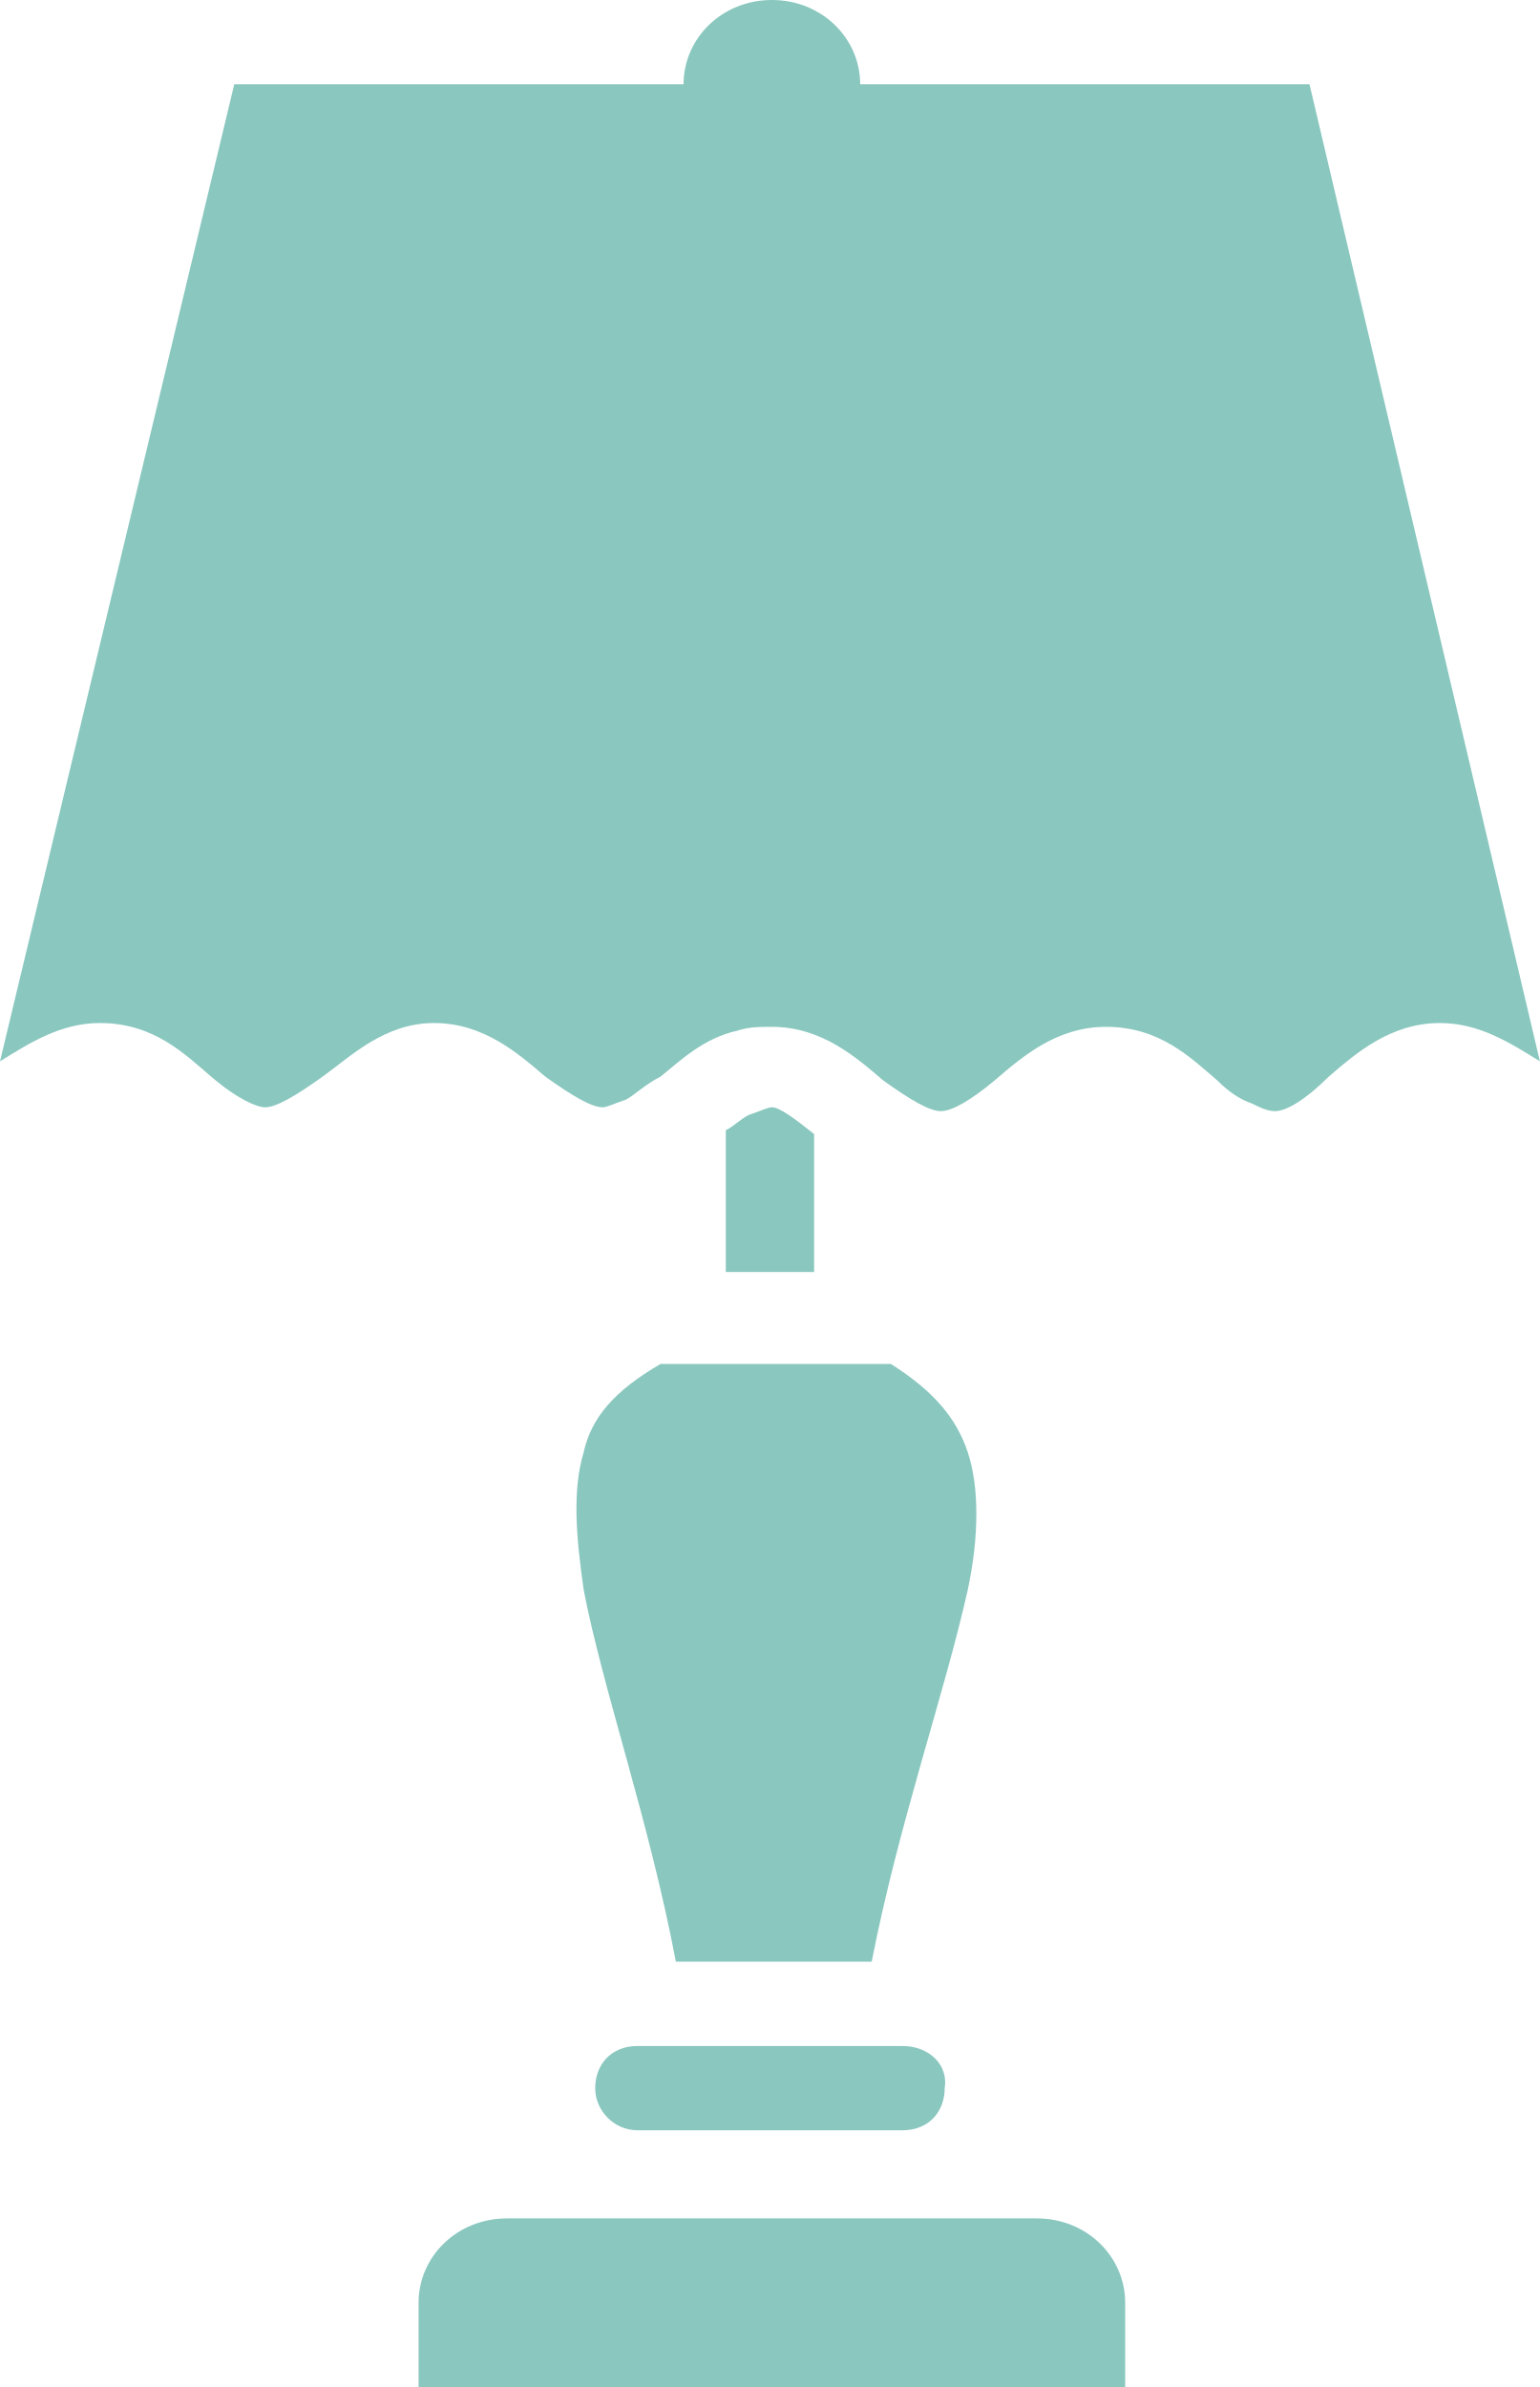
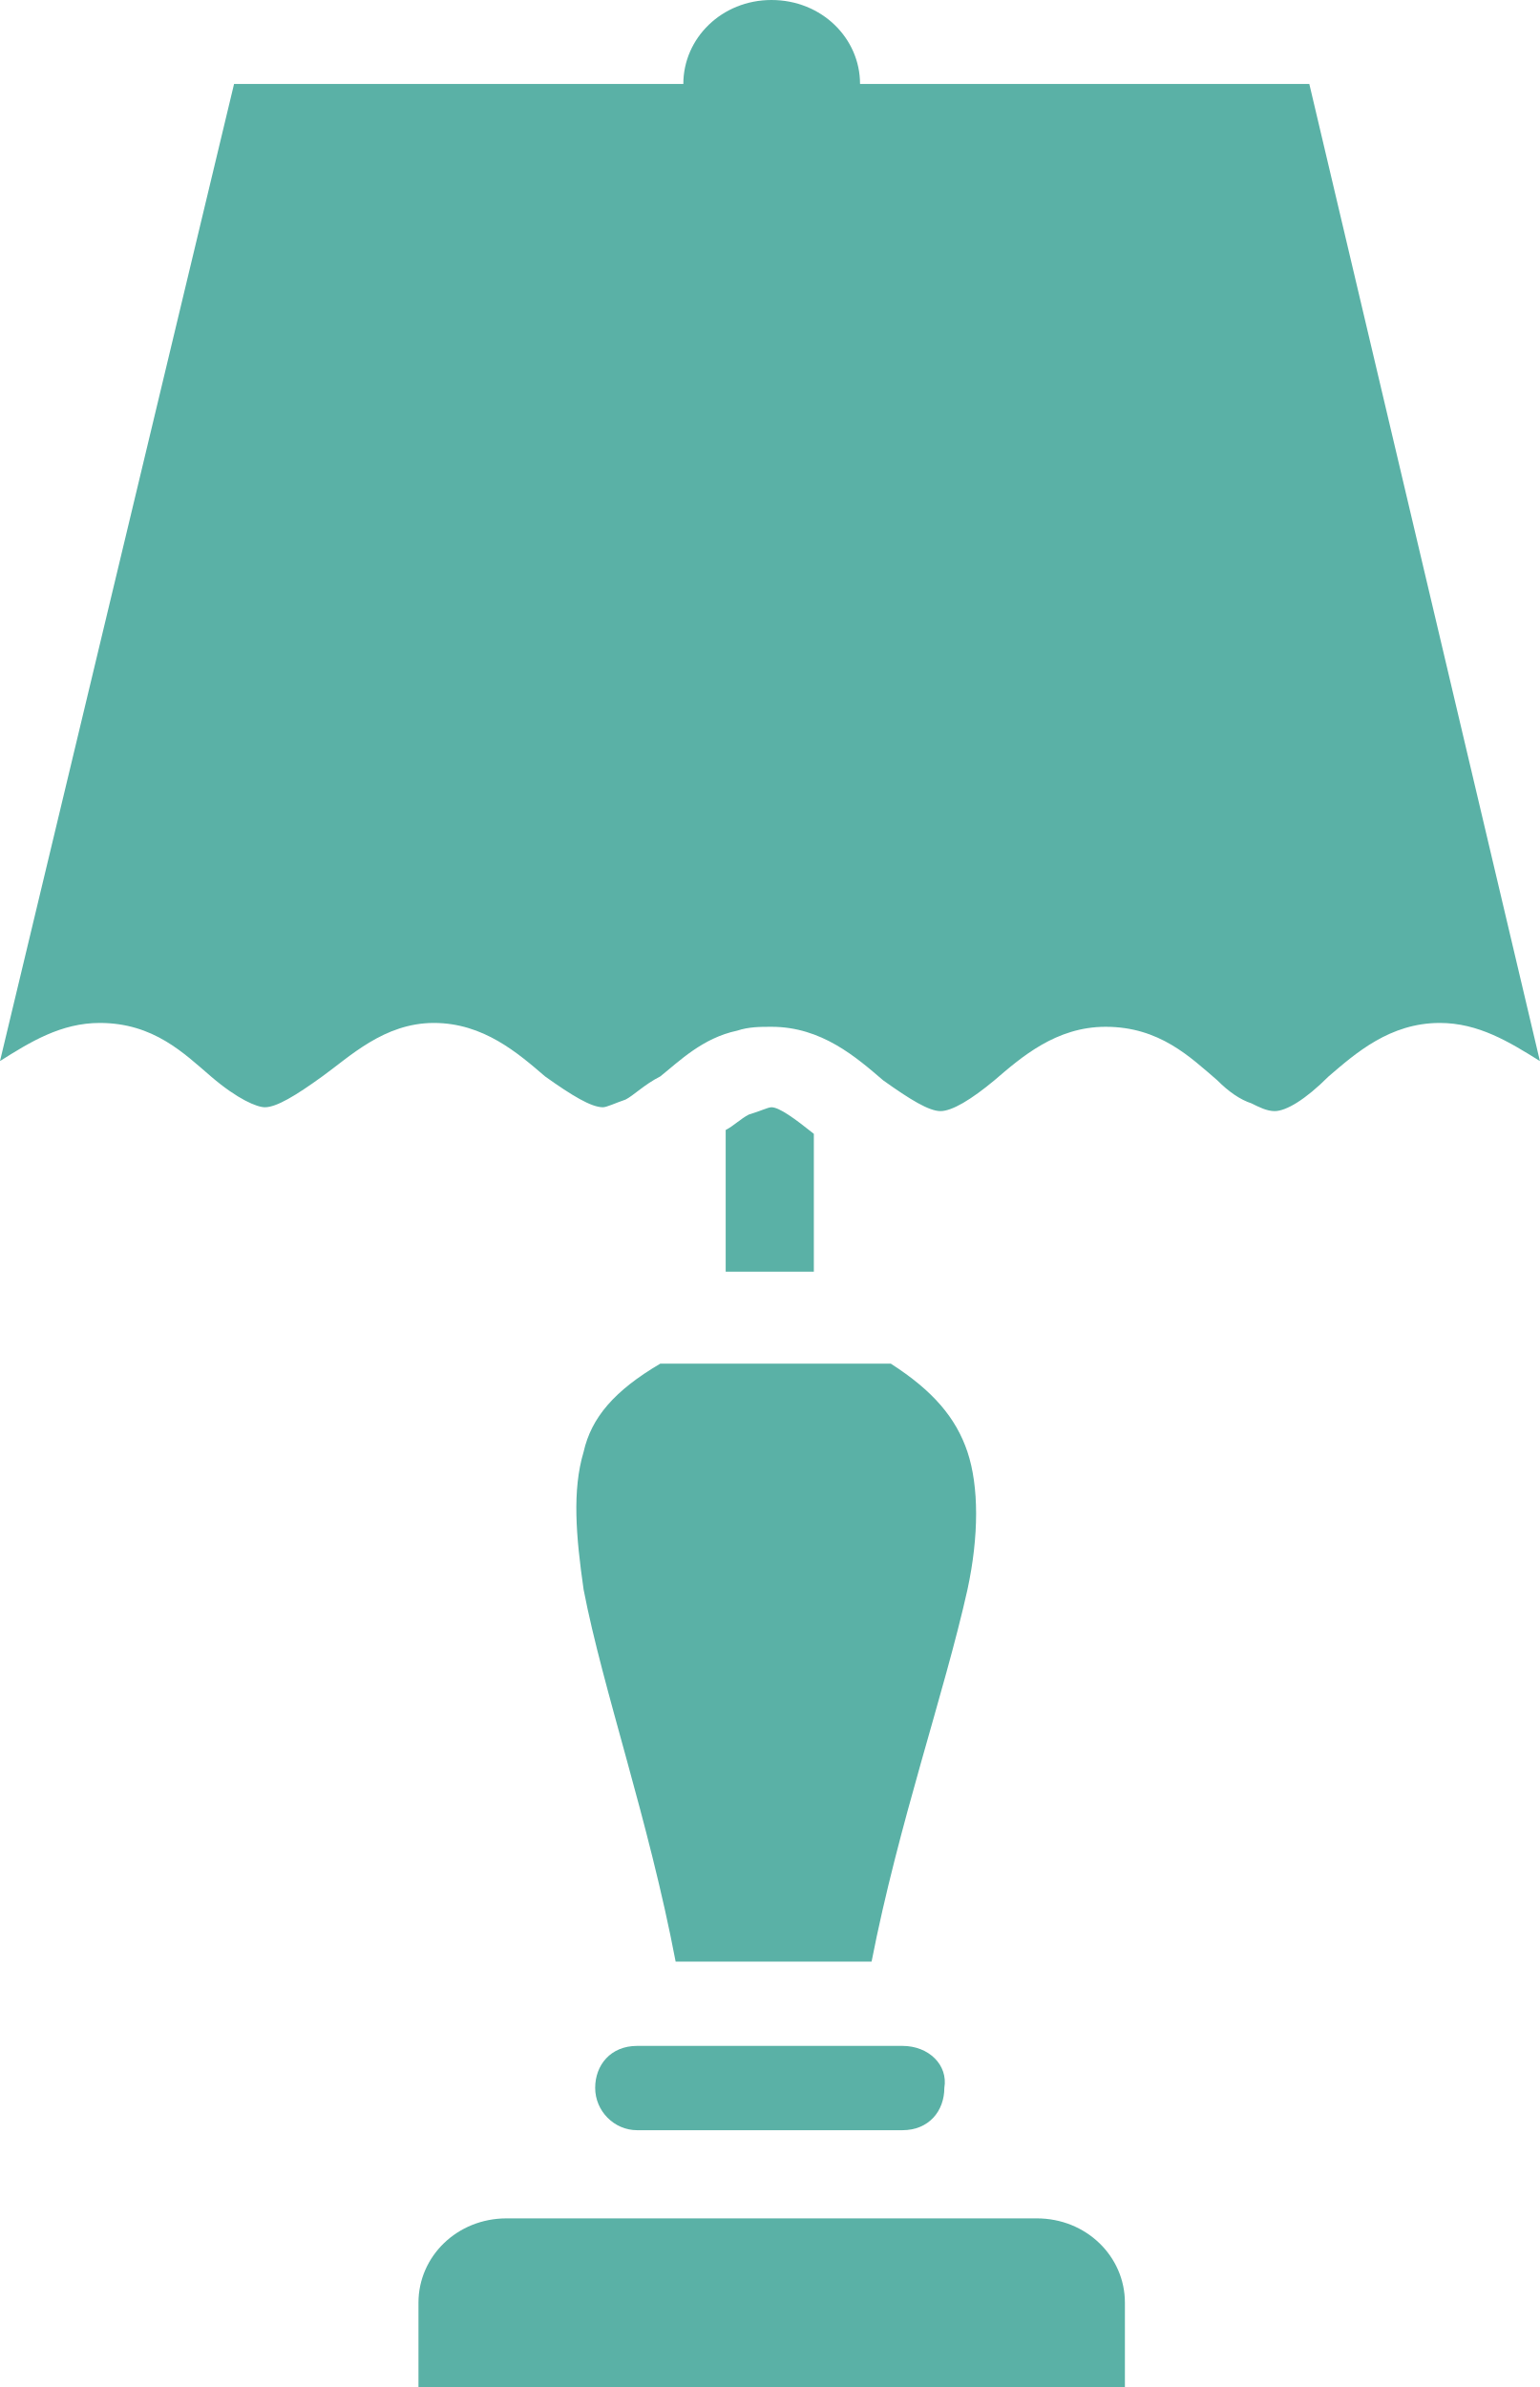
<svg xmlns="http://www.w3.org/2000/svg" width="40" height="62" viewBox="0 0 40 62" fill="none">
-   <defs />
-   <g opacity="0.5">
-     <path id="Vector" d="M15.162 37.717C14.863 38.712 14.963 39.906 15.162 41.299C15.661 43.887 16.858 47.27 17.556 50.953L22.643 50.953C23.341 47.37 24.538 43.986 25.137 41.299C25.436 39.906 25.436 38.612 25.137 37.717C24.838 36.821 24.239 36.124 23.142 35.428L17.157 35.428C15.96 36.124 15.361 36.821 15.162 37.717Z" fill="#149080" fill-opacity="1" fill-rule="nonzero" />
-     <path id="Vector" d="M26.933 57.621L13.167 57.621C11.87 57.621 10.873 58.616 10.873 59.81L10.873 62L13.167 62L26.933 62L29.227 62L29.227 59.81C29.227 58.616 28.23 57.621 26.933 57.621Z" fill="#149080" fill-opacity="1" fill-rule="nonzero" />
-     <path id="Vector" d="M34.015 2.189L22.344 2.189C22.344 0.995 21.347 0 20.05 0C18.753 0 17.756 0.995 17.756 2.189L6.085 2.189L0 27.567C0.798 27.069 1.596 26.572 2.594 26.572C3.99 26.572 4.788 27.368 5.486 27.965C6.185 28.562 6.683 28.761 6.883 28.761C7.182 28.761 7.681 28.462 8.379 27.965C9.077 27.467 9.975 26.572 11.272 26.572C12.569 26.572 13.466 27.368 14.165 27.965C14.863 28.462 15.362 28.761 15.661 28.761C15.761 28.761 15.96 28.662 16.259 28.562C16.459 28.462 16.758 28.164 17.157 27.965C17.656 27.567 18.254 26.97 19.152 26.771C19.451 26.671 19.751 26.671 20.05 26.671C21.347 26.671 22.244 27.467 22.943 28.064C23.641 28.562 24.14 28.861 24.439 28.861C24.738 28.861 25.237 28.562 25.835 28.064C26.534 27.467 27.431 26.671 28.728 26.671C30.125 26.671 30.923 27.467 31.621 28.064C31.92 28.363 32.219 28.562 32.519 28.662C32.718 28.761 32.918 28.861 33.117 28.861C33.416 28.861 33.915 28.562 34.514 27.965C35.212 27.368 36.11 26.572 37.407 26.572C38.404 26.572 39.202 27.069 40 27.567L34.015 2.189Z" fill="#149080" fill-opacity="1" fill-rule="nonzero" />
-     <path id="Vector" d="M23.442 53.143L16.559 53.143C15.86 53.143 15.461 53.64 15.461 54.237C15.461 54.834 15.96 55.332 16.559 55.332L23.442 55.332C24.14 55.332 24.539 54.834 24.539 54.237C24.639 53.64 24.14 53.143 23.442 53.143Z" fill="#149080" fill-opacity="1" fill-rule="nonzero" />
-     <path id="Vector" d="M20.05 28.76C19.95 28.76 19.751 28.859 19.451 28.959C19.252 29.058 19.052 29.257 18.853 29.357L18.853 33.039L21.147 33.039L21.147 29.456C20.648 29.058 20.249 28.76 20.05 28.76Z" fill="#149080" fill-opacity="1" fill-rule="nonzero" />
+   <g opacity="0.7">
+     <path id="Vector" d="M15.16 37.71C14.86 38.71 14.96 39.9 15.16 41.29C15.66 43.88 16.85 47.27 17.55 50.95L22.64 50.95C23.34 47.37 24.53 43.98 25.13 41.29C25.43 39.9 25.43 38.61 25.13 37.71C24.83 36.82 24.23 36.12 23.14 35.42L17.15 35.42C15.96 36.12 15.36 36.82 15.16 37.71Z" fill="#149080" fill-opacity="1" fill-rule="nonzero" />
+     <path id="Vector" d="M26.93 57.62L13.16 57.62C11.87 57.62 10.87 58.61 10.87 59.81L10.87 62L13.16 62L26.93 62L29.22 62L29.22 59.81C29.22 58.61 28.22 57.62 26.93 57.62Z" fill="#149080" fill-opacity="1" fill-rule="nonzero" />
+     <path id="Vector" d="M34.01 2.18L22.34 2.18C22.34 0.99 21.34 0 20.04 0C18.75 0 17.75 0.99 17.75 2.18L6.08 2.18L0 27.56C0.79 27.06 1.59 26.57 2.59 26.57C3.99 26.57 4.78 27.36 5.48 27.96C6.18 28.56 6.68 28.76 6.88 28.76C7.18 28.76 7.68 28.46 8.37 27.96C9.07 27.46 9.97 26.57 11.27 26.57C12.56 26.57 13.46 27.36 14.16 27.96C14.86 28.46 15.36 28.76 15.66 28.76C15.76 28.76 15.96 28.66 16.25 28.56C16.45 28.46 16.75 28.16 17.15 27.96C17.65 27.56 18.25 26.96 19.15 26.77C19.45 26.67 19.75 26.67 20.04 26.67C21.34 26.67 22.24 27.46 22.94 28.06C23.64 28.56 24.13 28.86 24.43 28.86C24.73 28.86 25.23 28.56 25.83 28.06C26.53 27.46 27.43 26.67 28.72 26.67C30.12 26.67 30.92 27.46 31.62 28.06C31.92 28.36 32.21 28.56 32.51 28.66C32.71 28.76 32.91 28.86 33.11 28.86C33.41 28.86 33.91 28.56 34.51 27.96C35.21 27.36 36.1 26.57 37.4 26.57C38.4 26.57 39.2 27.06 40 27.56L34.01 2.18Z" fill="#149080" fill-opacity="1" fill-rule="nonzero" />
+     <path id="Vector" d="M23.44 53.14L16.55 53.14C15.86 53.14 15.46 53.64 15.46 54.23C15.46 54.83 15.95 55.33 16.55 55.33L23.44 55.33C24.13 55.33 24.53 54.83 24.53 54.23C24.63 53.64 24.13 53.14 23.44 53.14Z" fill="#149080" fill-opacity="1" fill-rule="nonzero" />
+     <path id="Vector" d="M20.04 28.76C19.95 28.76 19.75 28.86 19.45 28.95C19.25 29.05 19.05 29.25 18.85 29.35L18.85 33.03L21.14 33.03L21.14 29.45C20.64 29.05 20.24 28.76 20.04 28.76Z" fill="#149080" fill-opacity="1" fill-rule="nonzero" />
  </g>
</svg>
